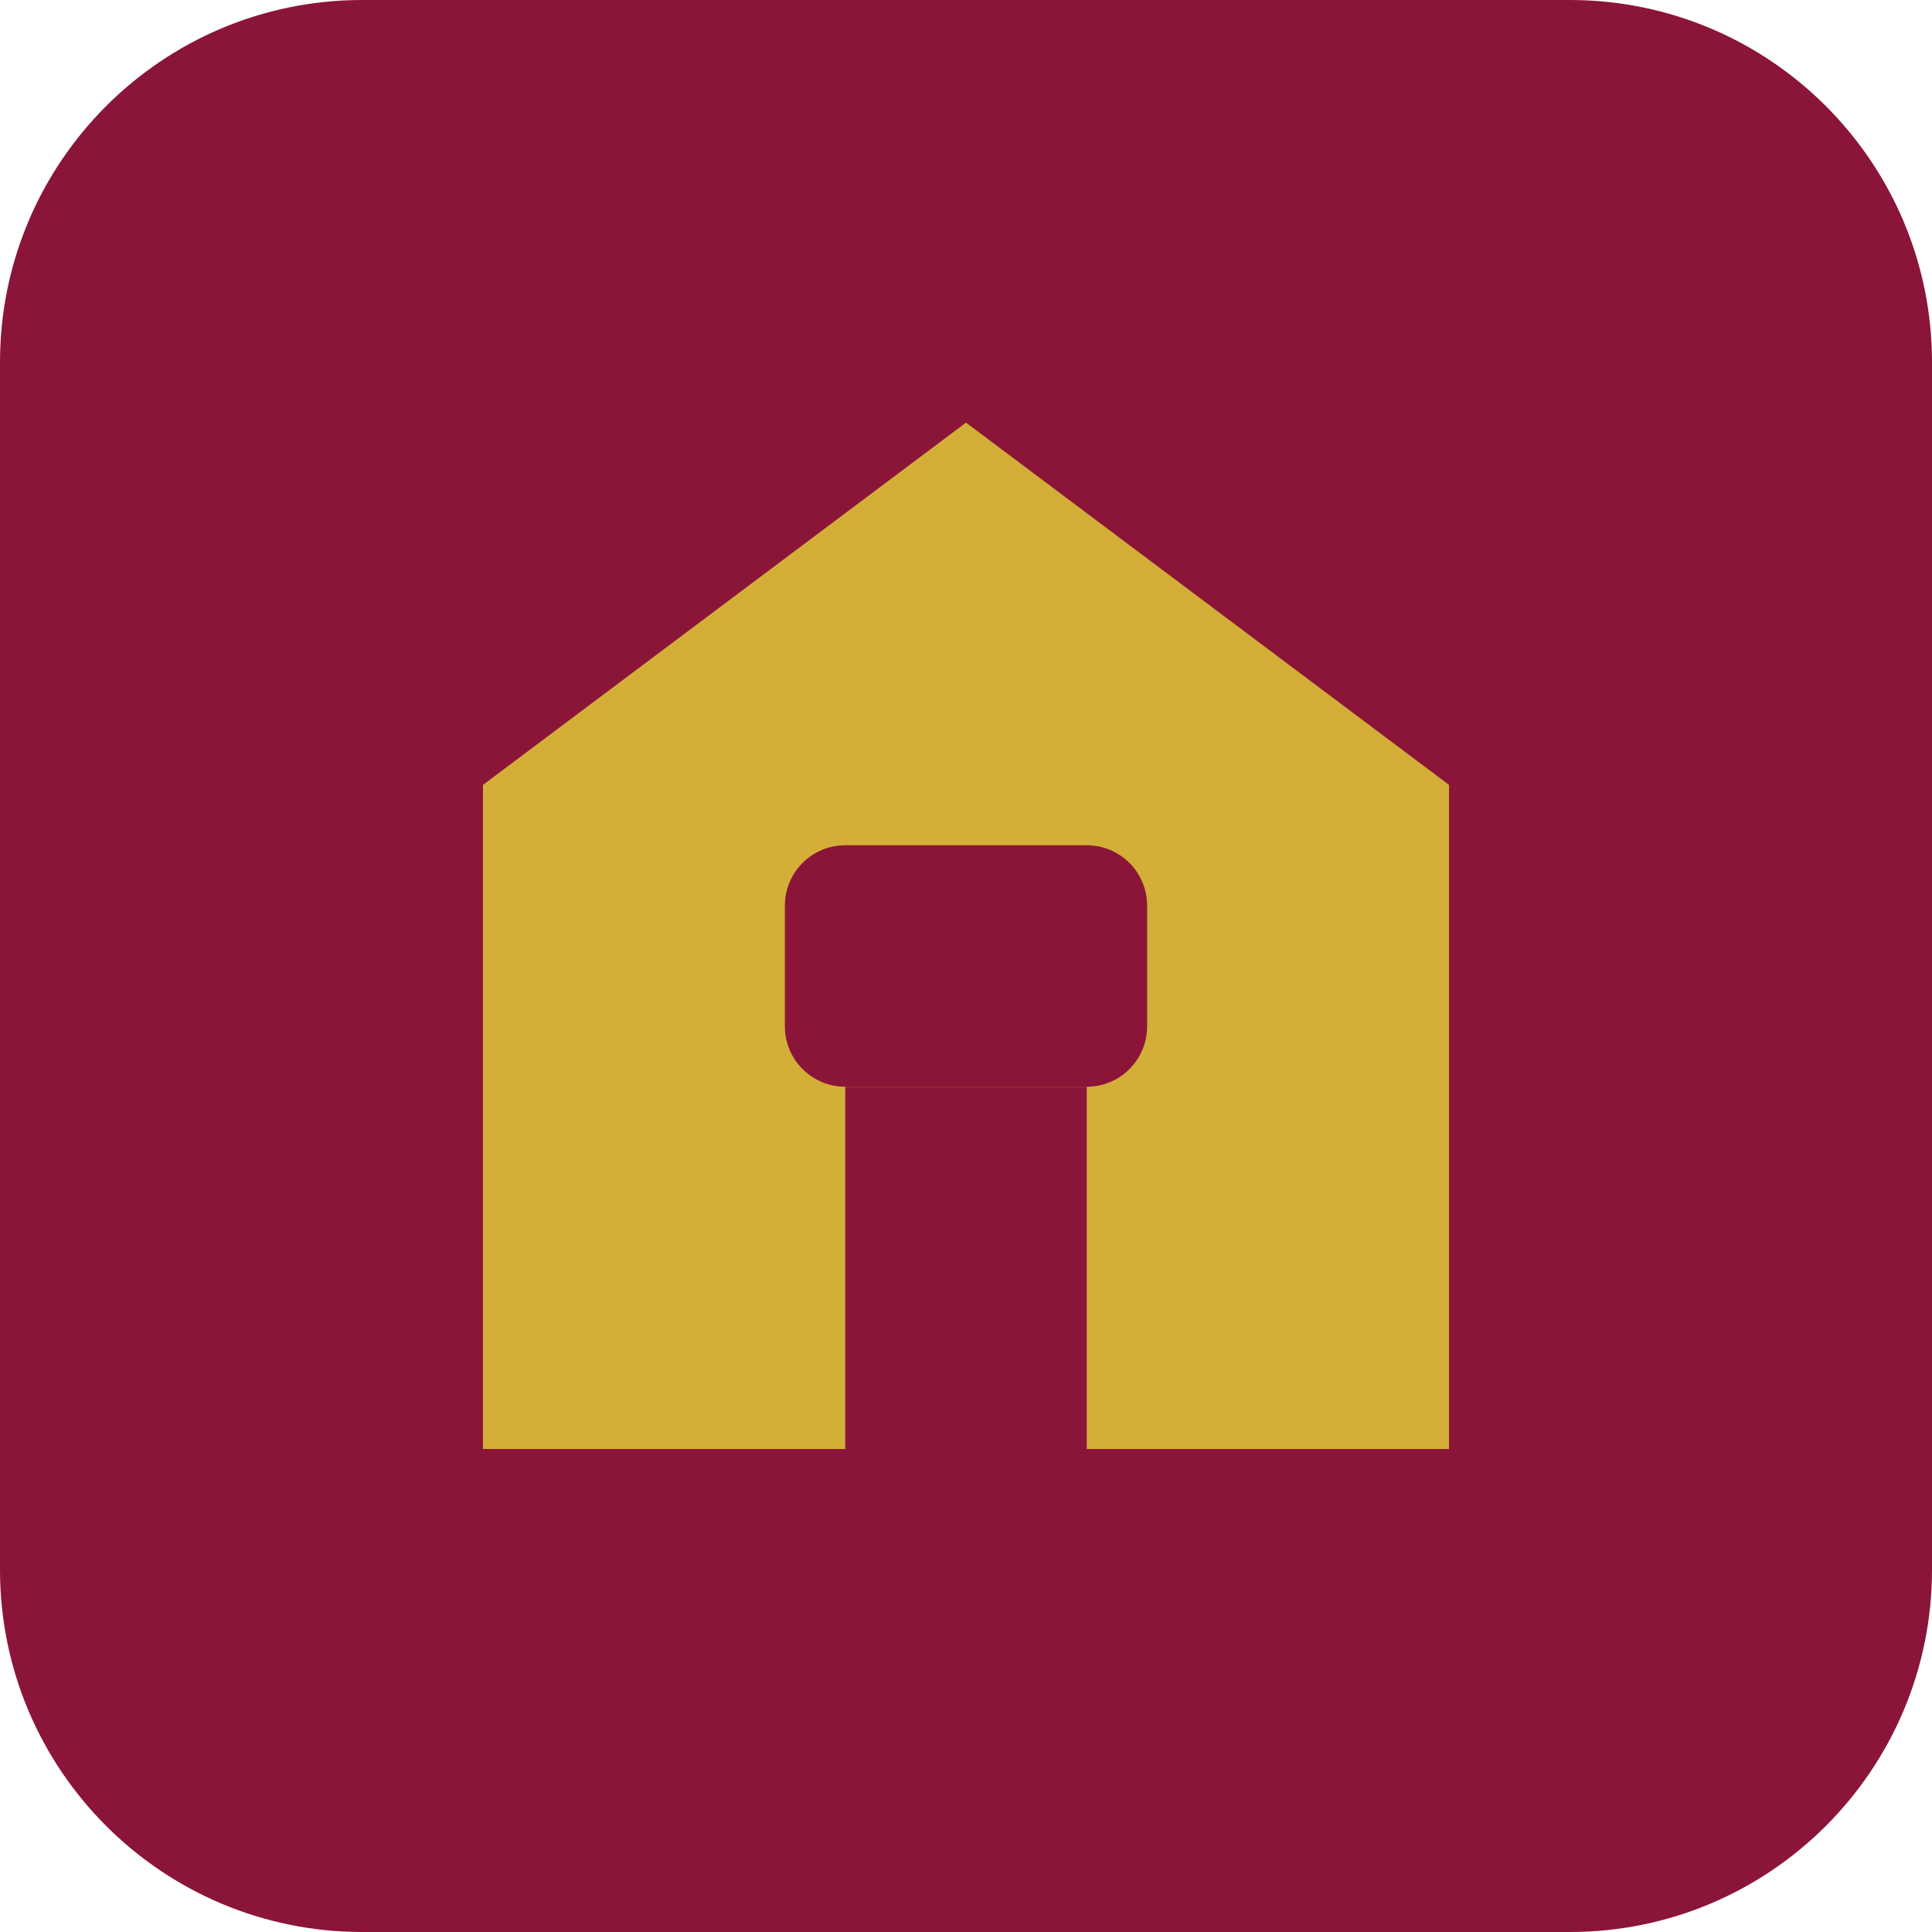
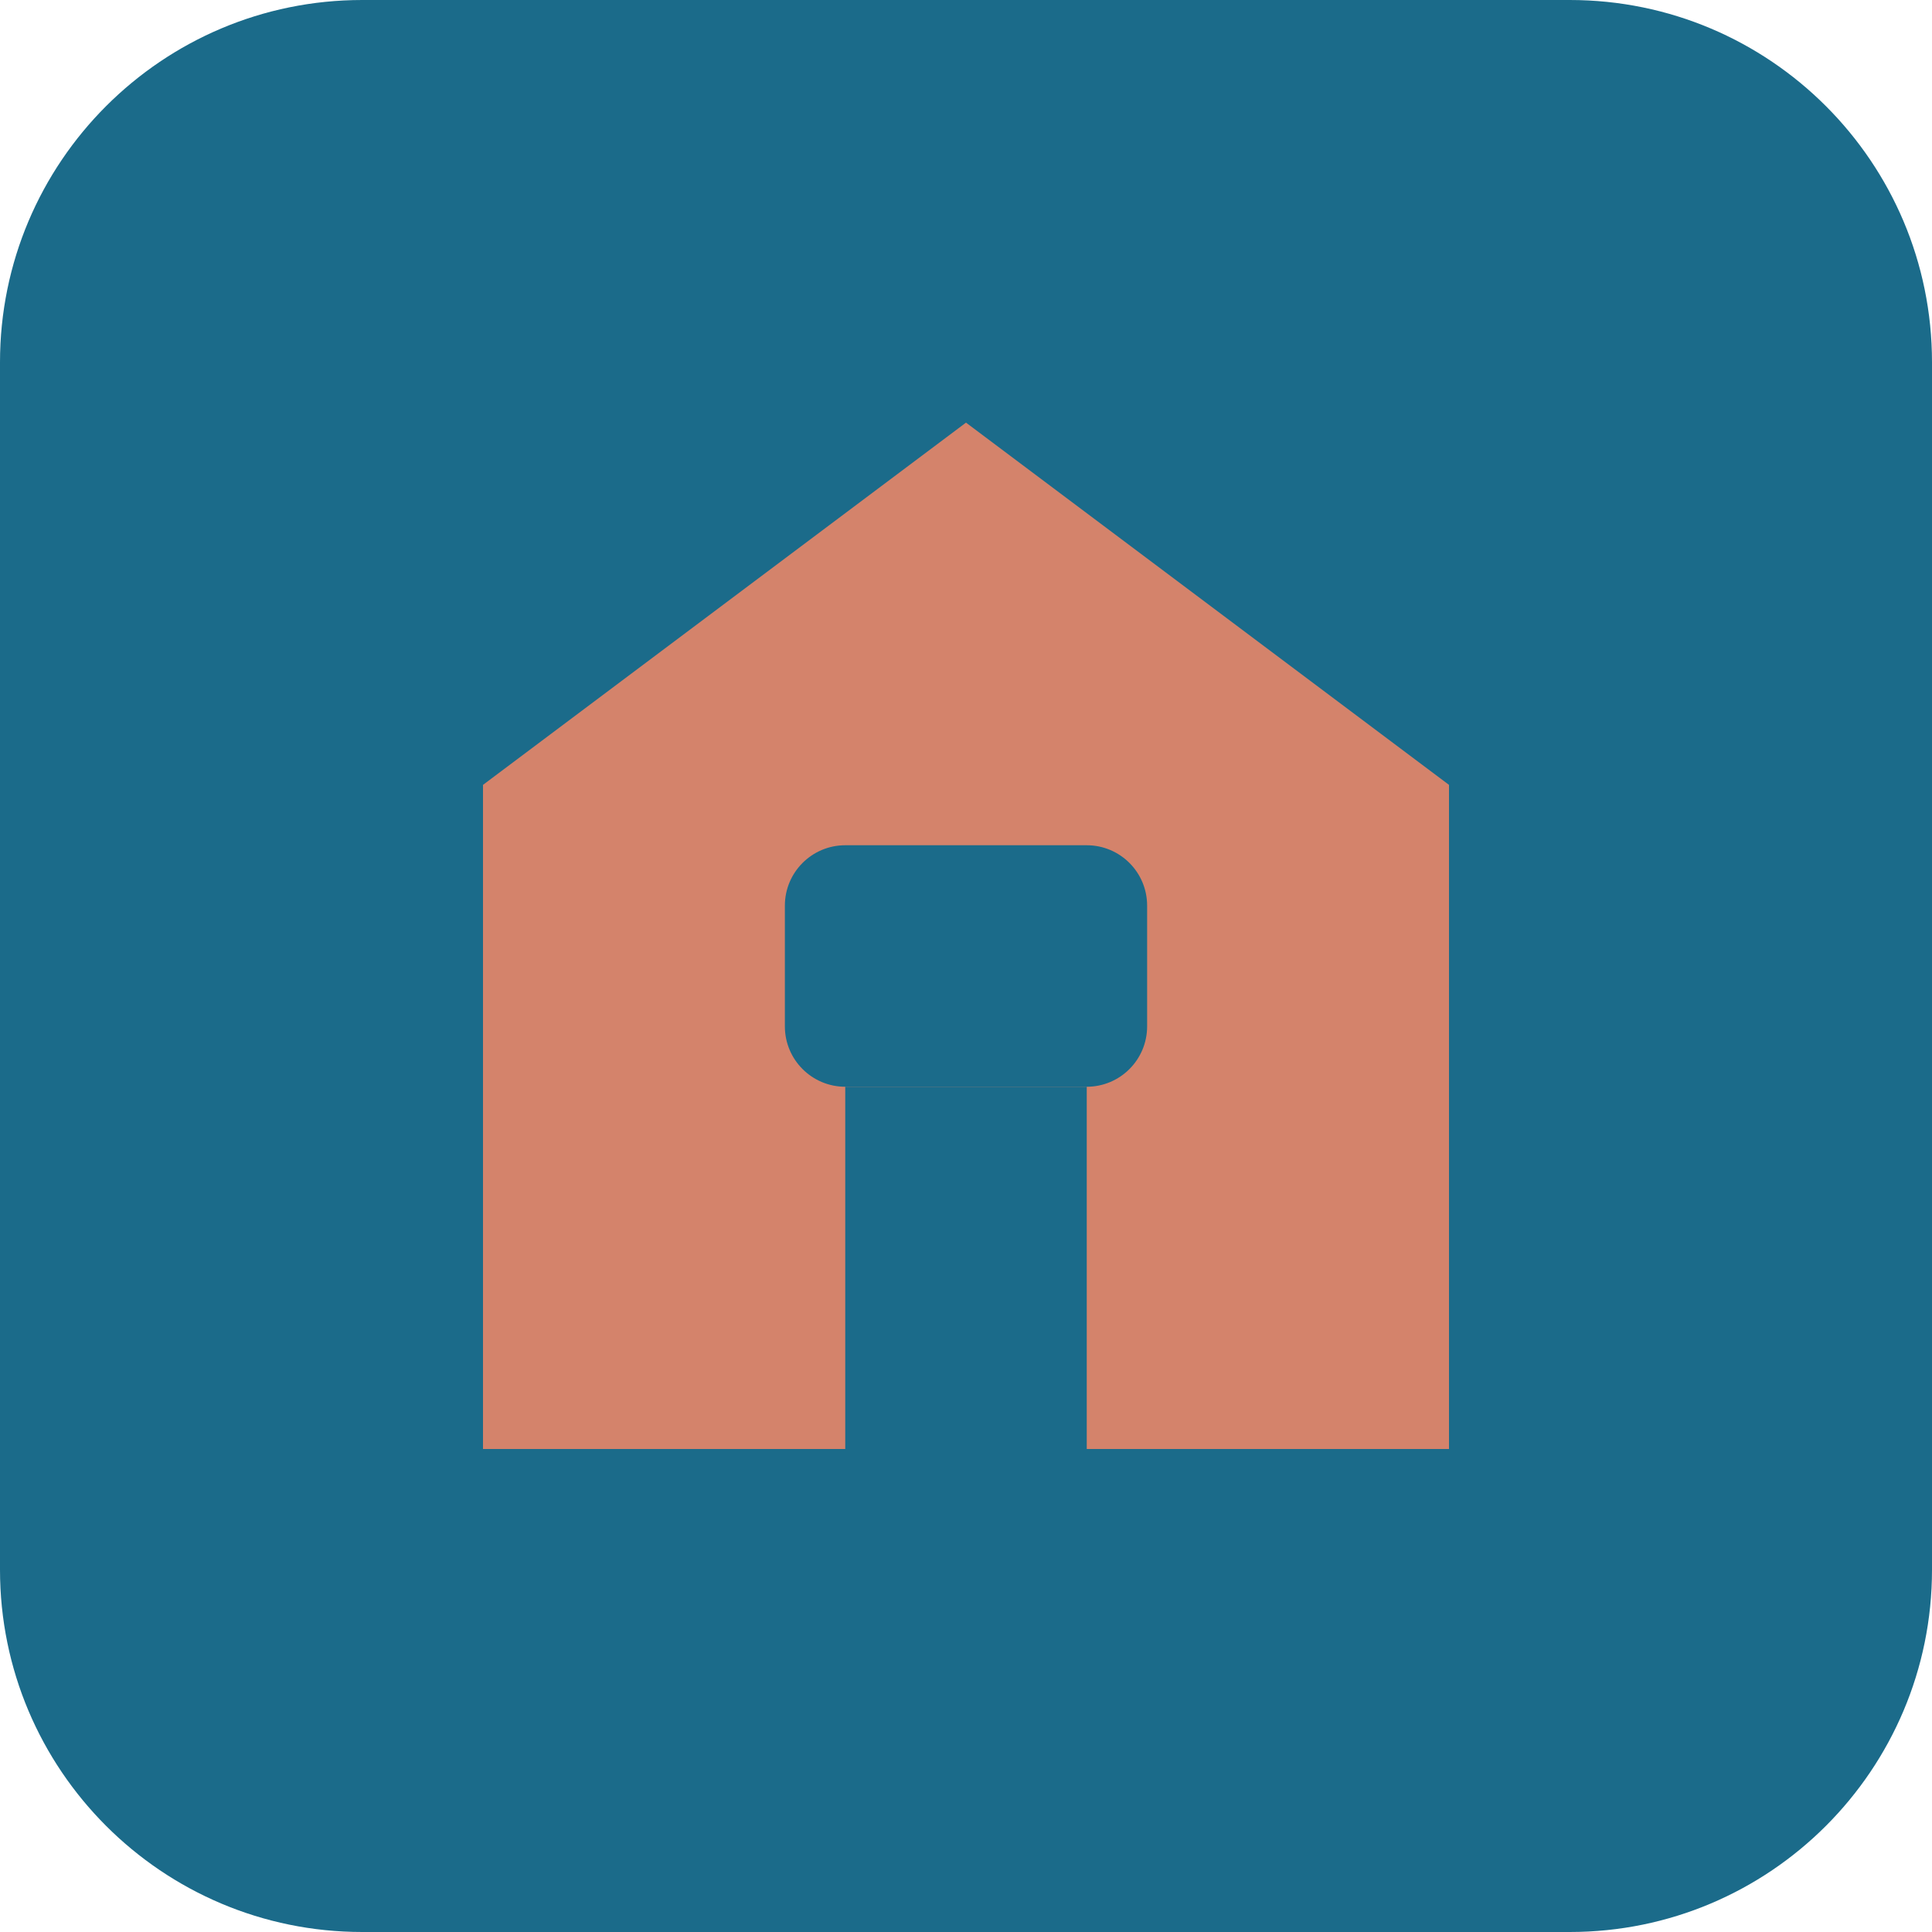
<svg xmlns="http://www.w3.org/2000/svg" viewBox="0 0 32 32">
-   <rect width="32" height="32" rx="6" fill="#8B1538" />
-   <path d="M8 24V13l8-6 8 6v11H18v-6h-4v6H8z" fill="#D4AF37" />
-   <rect x="13" y="14" width="6" height="4" rx="1" fill="#8B1538" />
+   <rect width="32" height="32" rx="6" fill="#1B6B8A" />
+   <path d="M8 24V13l8-6 8 6v11H18v-6h-4v6H8z" fill="#D4836B" />
+   <rect x="13" y="14" width="6" height="4" rx="1" fill="#1B6B8A" />
</svg>
